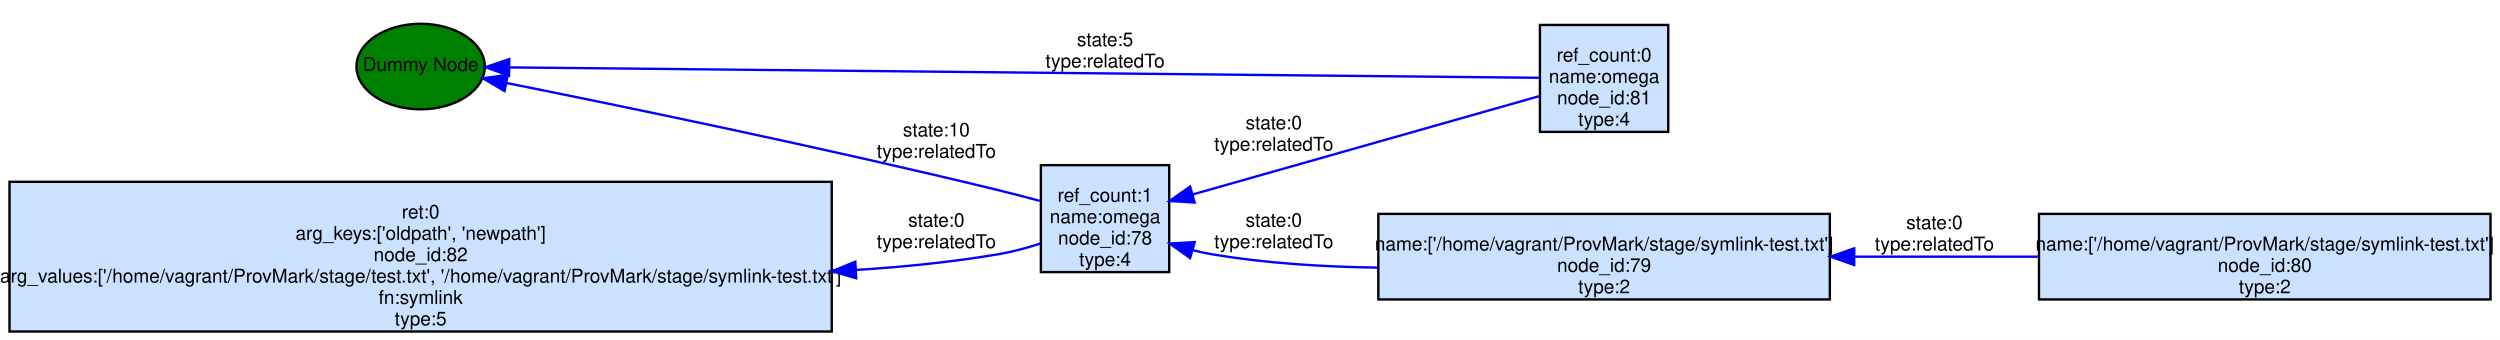
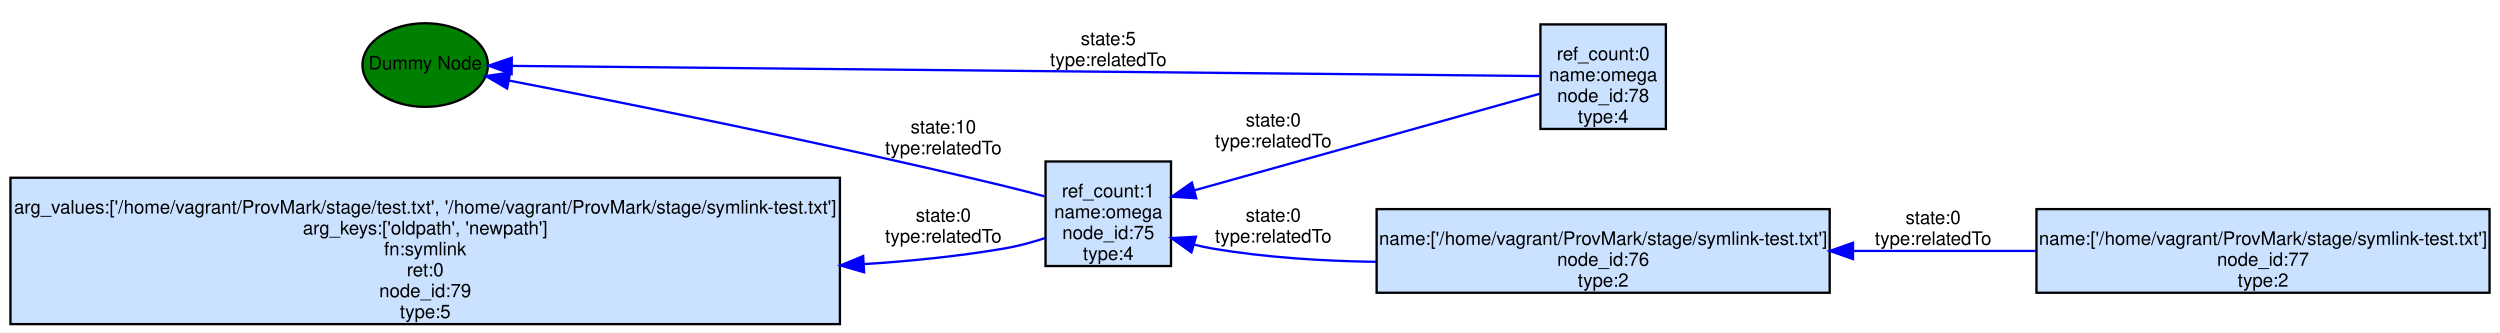
- <svg xmlns="http://www.w3.org/2000/svg" width="1052pt" height="143pt" viewBox="0.00 0.00 1052.00 143.00">
+ <svg xmlns="http://www.w3.org/2000/svg" width="1076pt" height="143pt" viewBox="0.00 0.00 1076.00 143.00">
  <g id="graph0" class="graph" transform="scale(1 1) rotate(0) translate(4 139)">
-     <polygon fill="white" stroke="none" points="-4,4 -4,-139 1048,-139 1048,4 -4,4" />
+     <polygon fill="white" stroke="none" points="-4,4 -4,-139 1072,-139 1072,4 -4,4" />
    <g id="node1" class="node">
-       <polygon fill="#cae1ff" stroke="black" points="346,-62.5 0,-62.5 0,0.5 346,0.5 346,-62.5" />
-       <text text-anchor="middle" x="173" y="-47.1" font-family="Helvetica,sans-Serif" font-size="8.00">ret:0</text>
-       <text text-anchor="middle" x="173" y="-38.1" font-family="Helvetica,sans-Serif" font-size="8.00">arg_keys:['oldpath', 'newpath']</text>
-       <text text-anchor="middle" x="173" y="-29.1" font-family="Helvetica,sans-Serif" font-size="8.00">node_id:82</text>
-       <text text-anchor="middle" x="173" y="-20.1" font-family="Helvetica,sans-Serif" font-size="8.00">arg_values:['/home/vagrant/ProvMark/stage/test.txt', '/home/vagrant/ProvMark/stage/symlink-test.txt']</text>
-       <text text-anchor="middle" x="173" y="-11.1" font-family="Helvetica,sans-Serif" font-size="8.00">fn:symlink</text>
-       <text text-anchor="middle" x="173" y="-2.1" font-family="Helvetica,sans-Serif" font-size="8.00">type:5</text>
+       <polygon fill="#cae1ff" stroke="black" points="783.5,-49 588.5,-49 588.5,-13 783.5,-13 783.5,-49" />
+       <text text-anchor="middle" x="686" y="-33.6" font-family="Helvetica,sans-Serif" font-size="8.00">name:['/home/vagrant/ProvMark/stage/symlink-test.txt']</text>
+       <text text-anchor="middle" x="686" y="-24.6" font-family="Helvetica,sans-Serif" font-size="8.00">node_id:76</text>
+       <text text-anchor="middle" x="686" y="-15.6" font-family="Helvetica,sans-Serif" font-size="8.00">type:2</text>
    </g>
    <g id="node2" class="node">
-       <polygon fill="#cae1ff" stroke="black" points="1044,-49 854,-49 854,-13 1044,-13 1044,-49" />
-       <text text-anchor="middle" x="949" y="-33.6" font-family="Helvetica,sans-Serif" font-size="8.00">name:['/home/vagrant/ProvMark/stage/symlink-test.txt']</text>
-       <text text-anchor="middle" x="949" y="-24.6" font-family="Helvetica,sans-Serif" font-size="8.00">node_id:80</text>
-       <text text-anchor="middle" x="949" y="-15.6" font-family="Helvetica,sans-Serif" font-size="8.00">type:2</text>
+       <polygon fill="#cae1ff" stroke="black" points="500,-69.5 446,-69.5 446,-24.5 500,-24.5 500,-69.5" />
+       <text text-anchor="middle" x="473" y="-54.1" font-family="Helvetica,sans-Serif" font-size="8.00">ref_count:1</text>
+       <text text-anchor="middle" x="473" y="-45.1" font-family="Helvetica,sans-Serif" font-size="8.00">name:omega</text>
+       <text text-anchor="middle" x="473" y="-36.1" font-family="Helvetica,sans-Serif" font-size="8.00">node_id:75</text>
+       <text text-anchor="middle" x="473" y="-27.1" font-family="Helvetica,sans-Serif" font-size="8.00">type:4</text>
+     </g>
+     <g id="edge3" class="edge">
+       <path fill="none" stroke="blue" d="M588.285,-26.304C565.135,-26.631 540.585,-28.186 518,-32 515.332,-32.451 512.607,-33.04 509.888,-33.725" />
+       <polygon fill="blue" stroke="blue" points="508.797,-30.397 500.167,-36.543 510.746,-37.121 508.797,-30.397" />
+       <text text-anchor="middle" x="544" y="-43.6" font-family="Helvetica,sans-Serif" font-size="8.00">state:0</text>
+       <text text-anchor="middle" x="544" y="-34.6" font-family="Helvetica,sans-Serif" font-size="8.00">type:relatedTo</text>
+     </g>
+     <g id="node5" class="node">
+       <ellipse fill="green" stroke="black" cx="179" cy="-111" rx="27" ry="18" />
+       <text text-anchor="middle" x="179" y="-109.1" font-family="Helvetica,sans-Serif" font-size="8.00">Dummy Node</text>
+     </g>
+     <g id="edge2" class="edge">
+       <path fill="none" stroke="blue" d="M445.541,-54.49C439.776,-56.046 433.696,-57.627 428,-59 352.496,-77.195 263.185,-95.025 215.02,-104.34" />
+       <polygon fill="blue" stroke="blue" points="214.261,-100.922 205.103,-106.25 215.585,-107.795 214.261,-100.922" />
+       <text text-anchor="middle" x="402" y="-81.6" font-family="Helvetica,sans-Serif" font-size="8.00">state:10</text>
+       <text text-anchor="middle" x="402" y="-72.6" font-family="Helvetica,sans-Serif" font-size="8.00">type:relatedTo</text>
+     </g>
+     <g id="node6" class="node">
+       <polygon fill="#cae1ff" stroke="black" points="357.5,-62.5 0.5,-62.5 0.5,0.5 357.5,0.5 357.5,-62.5" />
+       <text text-anchor="middle" x="179" y="-47.1" font-family="Helvetica,sans-Serif" font-size="8.00">arg_values:['/home/vagrant/ProvMark/stage/test.txt', '/home/vagrant/ProvMark/stage/symlink-test.txt']</text>
+       <text text-anchor="middle" x="179" y="-38.1" font-family="Helvetica,sans-Serif" font-size="8.00">arg_keys:['oldpath', 'newpath']</text>
+       <text text-anchor="middle" x="179" y="-29.1" font-family="Helvetica,sans-Serif" font-size="8.00">fn:symlink</text>
+       <text text-anchor="middle" x="179" y="-20.1" font-family="Helvetica,sans-Serif" font-size="8.00">ret:0</text>
+       <text text-anchor="middle" x="179" y="-11.1" font-family="Helvetica,sans-Serif" font-size="8.00">node_id:79</text>
+       <text text-anchor="middle" x="179" y="-2.1" font-family="Helvetica,sans-Serif" font-size="8.00">type:5</text>
+     </g>
+     <g id="edge5" class="edge">
+       <path fill="none" stroke="blue" d="M445.835,-36.534C440.051,-34.659 433.89,-32.989 428,-32 408.569,-28.739 388.16,-26.611 367.744,-25.317" />
+       <polygon fill="blue" stroke="blue" points="367.907,-21.82 357.725,-24.747 367.51,-28.809 367.907,-21.82" />
+       <text text-anchor="middle" x="402" y="-43.6" font-family="Helvetica,sans-Serif" font-size="8.00">state:0</text>
+       <text text-anchor="middle" x="402" y="-34.6" font-family="Helvetica,sans-Serif" font-size="8.00">type:relatedTo</text>
+     </g>
+     <g id="node3" class="node">
+       <polygon fill="#cae1ff" stroke="black" points="713,-128.5 659,-128.5 659,-83.5 713,-83.5 713,-128.5" />
+       <text text-anchor="middle" x="686" y="-113.1" font-family="Helvetica,sans-Serif" font-size="8.00">ref_count:0</text>
+       <text text-anchor="middle" x="686" y="-104.1" font-family="Helvetica,sans-Serif" font-size="8.00">name:omega</text>
+       <text text-anchor="middle" x="686" y="-95.1" font-family="Helvetica,sans-Serif" font-size="8.00">node_id:78</text>
+       <text text-anchor="middle" x="686" y="-86.1" font-family="Helvetica,sans-Serif" font-size="8.00">type:4</text>
+     </g>
+     <g id="edge1" class="edge">
+       <path fill="none" stroke="blue" d="M658.703,-98.647C621.248,-88.174 552.405,-68.924 510.168,-57.113" />
+       <polygon fill="blue" stroke="blue" points="510.869,-53.675 500.296,-54.353 508.984,-60.417 510.869,-53.675" />
+       <text text-anchor="middle" x="544" y="-84.6" font-family="Helvetica,sans-Serif" font-size="8.00">state:0</text>
+       <text text-anchor="middle" x="544" y="-75.6" font-family="Helvetica,sans-Serif" font-size="8.00">type:relatedTo</text>
+     </g>
+     <g id="edge6" class="edge">
+       <path fill="none" stroke="blue" d="M658.912,-106.258C575.202,-107.087 313.194,-109.681 216.405,-110.64" />
+       <polygon fill="blue" stroke="blue" points="216.199,-107.141 206.235,-110.74 216.269,-114.141 216.199,-107.141" />
+       <text text-anchor="middle" x="473" y="-119.6" font-family="Helvetica,sans-Serif" font-size="8.00">state:5</text>
+       <text text-anchor="middle" x="473" y="-110.6" font-family="Helvetica,sans-Serif" font-size="8.00">type:relatedTo</text>
    </g>
    <g id="node4" class="node">
-       <polygon fill="#cae1ff" stroke="black" points="766,-49 576,-49 576,-13 766,-13 766,-49" />
-       <text text-anchor="middle" x="671" y="-33.6" font-family="Helvetica,sans-Serif" font-size="8.00">name:['/home/vagrant/ProvMark/stage/symlink-test.txt']</text>
-       <text text-anchor="middle" x="671" y="-24.6" font-family="Helvetica,sans-Serif" font-size="8.00">node_id:79</text>
-       <text text-anchor="middle" x="671" y="-15.6" font-family="Helvetica,sans-Serif" font-size="8.00">type:2</text>
-     </g>
-     <g id="edge1" class="edge">
-       <path fill="none" stroke="blue" d="M853.788,-31C828.835,-31 801.751,-31 776.297,-31" />
-       <polygon fill="blue" stroke="blue" points="776.255,-27.5 766.255,-31 776.255,-34.5 776.255,-27.5" />
-       <text text-anchor="middle" x="810" y="-42.6" font-family="Helvetica,sans-Serif" font-size="8.00">state:0</text>
-       <text text-anchor="middle" x="810" y="-33.6" font-family="Helvetica,sans-Serif" font-size="8.00">type:relatedTo</text>
-     </g>
-     <g id="node3" class="node">
-       <polygon fill="#cae1ff" stroke="black" points="698,-128.5 644,-128.5 644,-83.5 698,-83.5 698,-128.5" />
-       <text text-anchor="middle" x="671" y="-113.1" font-family="Helvetica,sans-Serif" font-size="8.00">ref_count:0</text>
-       <text text-anchor="middle" x="671" y="-104.1" font-family="Helvetica,sans-Serif" font-size="8.00">name:omega</text>
-       <text text-anchor="middle" x="671" y="-95.1" font-family="Helvetica,sans-Serif" font-size="8.00">node_id:81</text>
-       <text text-anchor="middle" x="671" y="-86.1" font-family="Helvetica,sans-Serif" font-size="8.00">type:4</text>
-     </g>
-     <g id="node5" class="node">
-       <ellipse fill="green" stroke="black" cx="173" cy="-111" rx="27" ry="18" />
-       <text text-anchor="middle" x="173" y="-109.1" font-family="Helvetica,sans-Serif" font-size="8.00">Dummy Node</text>
-     </g>
-     <g id="edge2" class="edge">
-       <path fill="none" stroke="blue" d="M643.683,-106.265C560.869,-107.1 305.472,-109.675 210.267,-110.634" />
-       <polygon fill="blue" stroke="blue" points="210.218,-107.135 200.254,-110.735 210.288,-114.134 210.218,-107.135" />
-       <text text-anchor="middle" x="461" y="-119.6" font-family="Helvetica,sans-Serif" font-size="8.00">state:5</text>
-       <text text-anchor="middle" x="461" y="-110.6" font-family="Helvetica,sans-Serif" font-size="8.00">type:relatedTo</text>
-     </g>
-     <g id="node6" class="node">
-       <polygon fill="#cae1ff" stroke="black" points="488,-69.5 434,-69.5 434,-24.5 488,-24.5 488,-69.5" />
-       <text text-anchor="middle" x="461" y="-54.1" font-family="Helvetica,sans-Serif" font-size="8.00">ref_count:1</text>
-       <text text-anchor="middle" x="461" y="-45.1" font-family="Helvetica,sans-Serif" font-size="8.00">name:omega</text>
-       <text text-anchor="middle" x="461" y="-36.1" font-family="Helvetica,sans-Serif" font-size="8.00">node_id:78</text>
-       <text text-anchor="middle" x="461" y="-27.1" font-family="Helvetica,sans-Serif" font-size="8.00">type:4</text>
-     </g>
-     <g id="edge3" class="edge">
-       <path fill="none" stroke="blue" d="M643.657,-98.528C606.695,-88.043 539.328,-68.934 497.834,-57.164" />
-       <polygon fill="blue" stroke="blue" points="498.705,-53.773 488.129,-54.412 496.795,-60.508 498.705,-53.773" />
-       <text text-anchor="middle" x="532" y="-84.6" font-family="Helvetica,sans-Serif" font-size="8.00">state:0</text>
-       <text text-anchor="middle" x="532" y="-75.6" font-family="Helvetica,sans-Serif" font-size="8.00">type:relatedTo</text>
-     </g>
-     <g id="edge5" class="edge">
-       <path fill="none" stroke="blue" d="M575.885,-26.389C552.898,-26.686 528.46,-28.206 506,-32 503.332,-32.451 500.607,-33.041 497.888,-33.726" />
-       <polygon fill="blue" stroke="blue" points="496.797,-30.398 488.167,-36.544 498.746,-37.121 496.797,-30.398" />
-       <text text-anchor="middle" x="532" y="-43.6" font-family="Helvetica,sans-Serif" font-size="8.00">state:0</text>
-       <text text-anchor="middle" x="532" y="-34.6" font-family="Helvetica,sans-Serif" font-size="8.00">type:relatedTo</text>
+       <polygon fill="#cae1ff" stroke="black" points="1067.5,-49 872.5,-49 872.5,-13 1067.5,-13 1067.5,-49" />
+       <text text-anchor="middle" x="970" y="-33.6" font-family="Helvetica,sans-Serif" font-size="8.00">name:['/home/vagrant/ProvMark/stage/symlink-test.txt']</text>
+       <text text-anchor="middle" x="970" y="-24.6" font-family="Helvetica,sans-Serif" font-size="8.00">node_id:77</text>
+       <text text-anchor="middle" x="970" y="-15.6" font-family="Helvetica,sans-Serif" font-size="8.00">type:2</text>
    </g>
    <g id="edge4" class="edge">
-       <path fill="none" stroke="blue" d="M433.835,-36.535C428.051,-34.659 421.89,-32.989 416,-32 396.771,-28.771 376.56,-26.681 356.356,-25.421" />
-       <polygon fill="blue" stroke="blue" points="356.3,-21.913 346.121,-24.853 355.911,-28.902 356.3,-21.913" />
-       <text text-anchor="middle" x="390" y="-43.6" font-family="Helvetica,sans-Serif" font-size="8.00">state:0</text>
-       <text text-anchor="middle" x="390" y="-34.6" font-family="Helvetica,sans-Serif" font-size="8.00">type:relatedTo</text>
-     </g>
-     <g id="edge6" class="edge">
-       <path fill="none" stroke="blue" d="M433.536,-54.469C427.771,-56.025 421.693,-57.613 416,-59 342.832,-76.825 256.434,-94.613 209.207,-104.062" />
-       <polygon fill="blue" stroke="blue" points="208.309,-100.672 199.186,-106.06 209.678,-107.537 208.309,-100.672" />
-       <text text-anchor="middle" x="390" y="-81.6" font-family="Helvetica,sans-Serif" font-size="8.00">state:10</text>
-       <text text-anchor="middle" x="390" y="-72.6" font-family="Helvetica,sans-Serif" font-size="8.00">type:relatedTo</text>
+       <path fill="none" stroke="blue" d="M872.346,-31C847.01,-31 819.547,-31 793.718,-31" />
+       <polygon fill="blue" stroke="blue" points="793.528,-27.5 783.528,-31 793.528,-34.5 793.528,-27.5" />
+       <text text-anchor="middle" x="828" y="-42.6" font-family="Helvetica,sans-Serif" font-size="8.00">state:0</text>
+       <text text-anchor="middle" x="828" y="-33.6" font-family="Helvetica,sans-Serif" font-size="8.00">type:relatedTo</text>
    </g>
  </g>
</svg>
